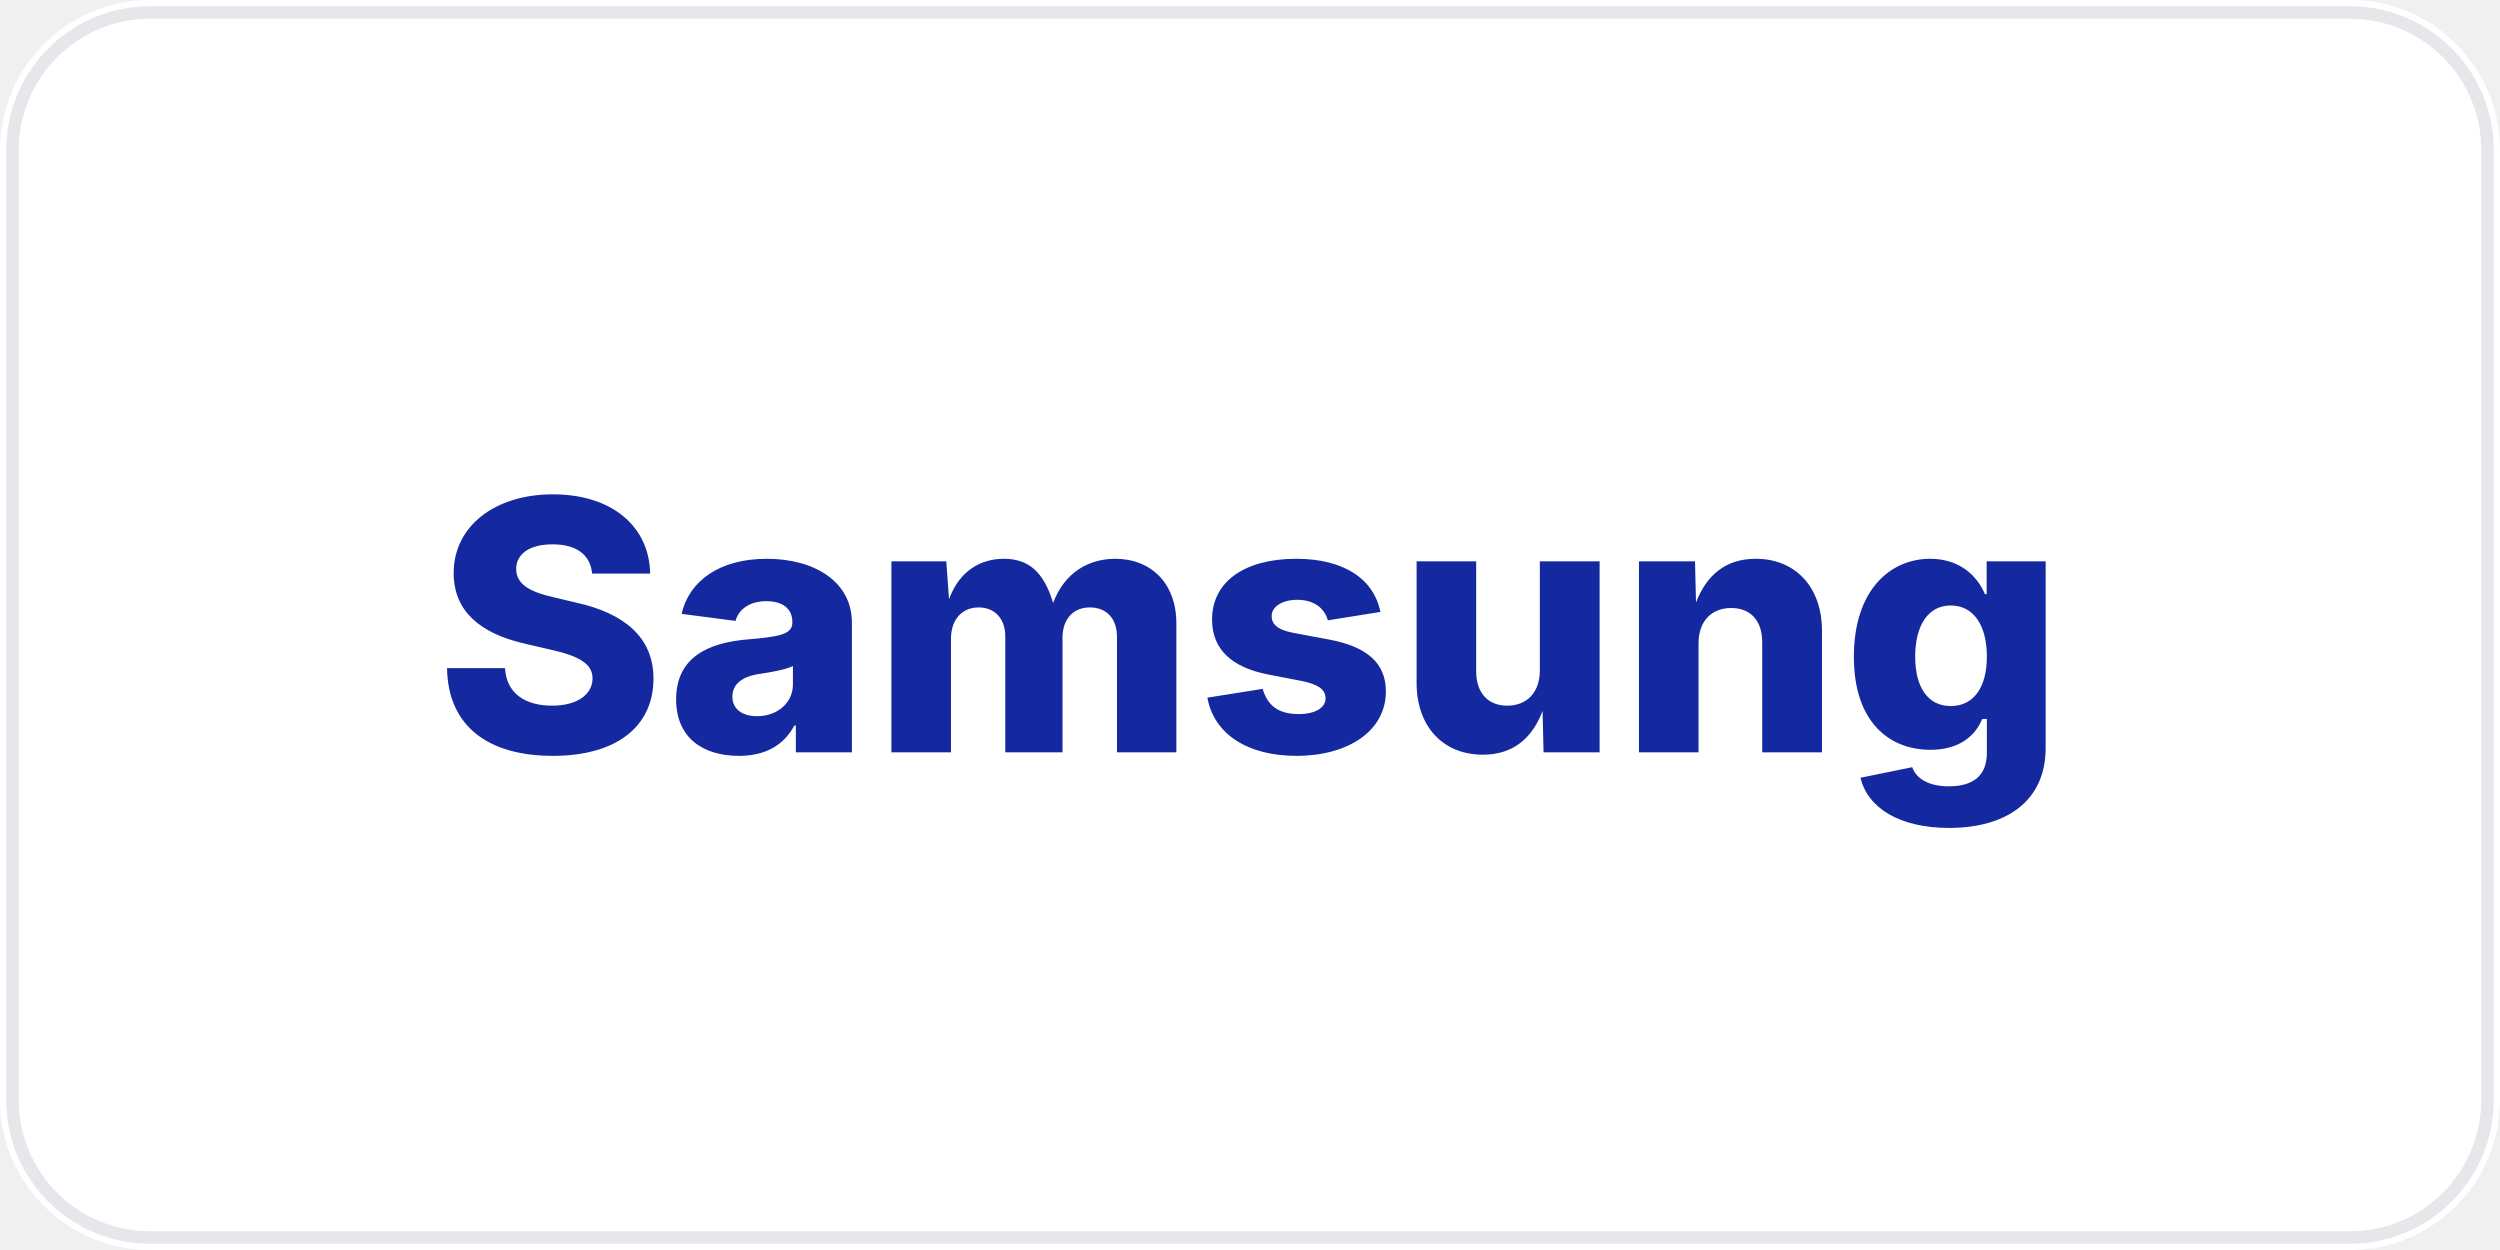
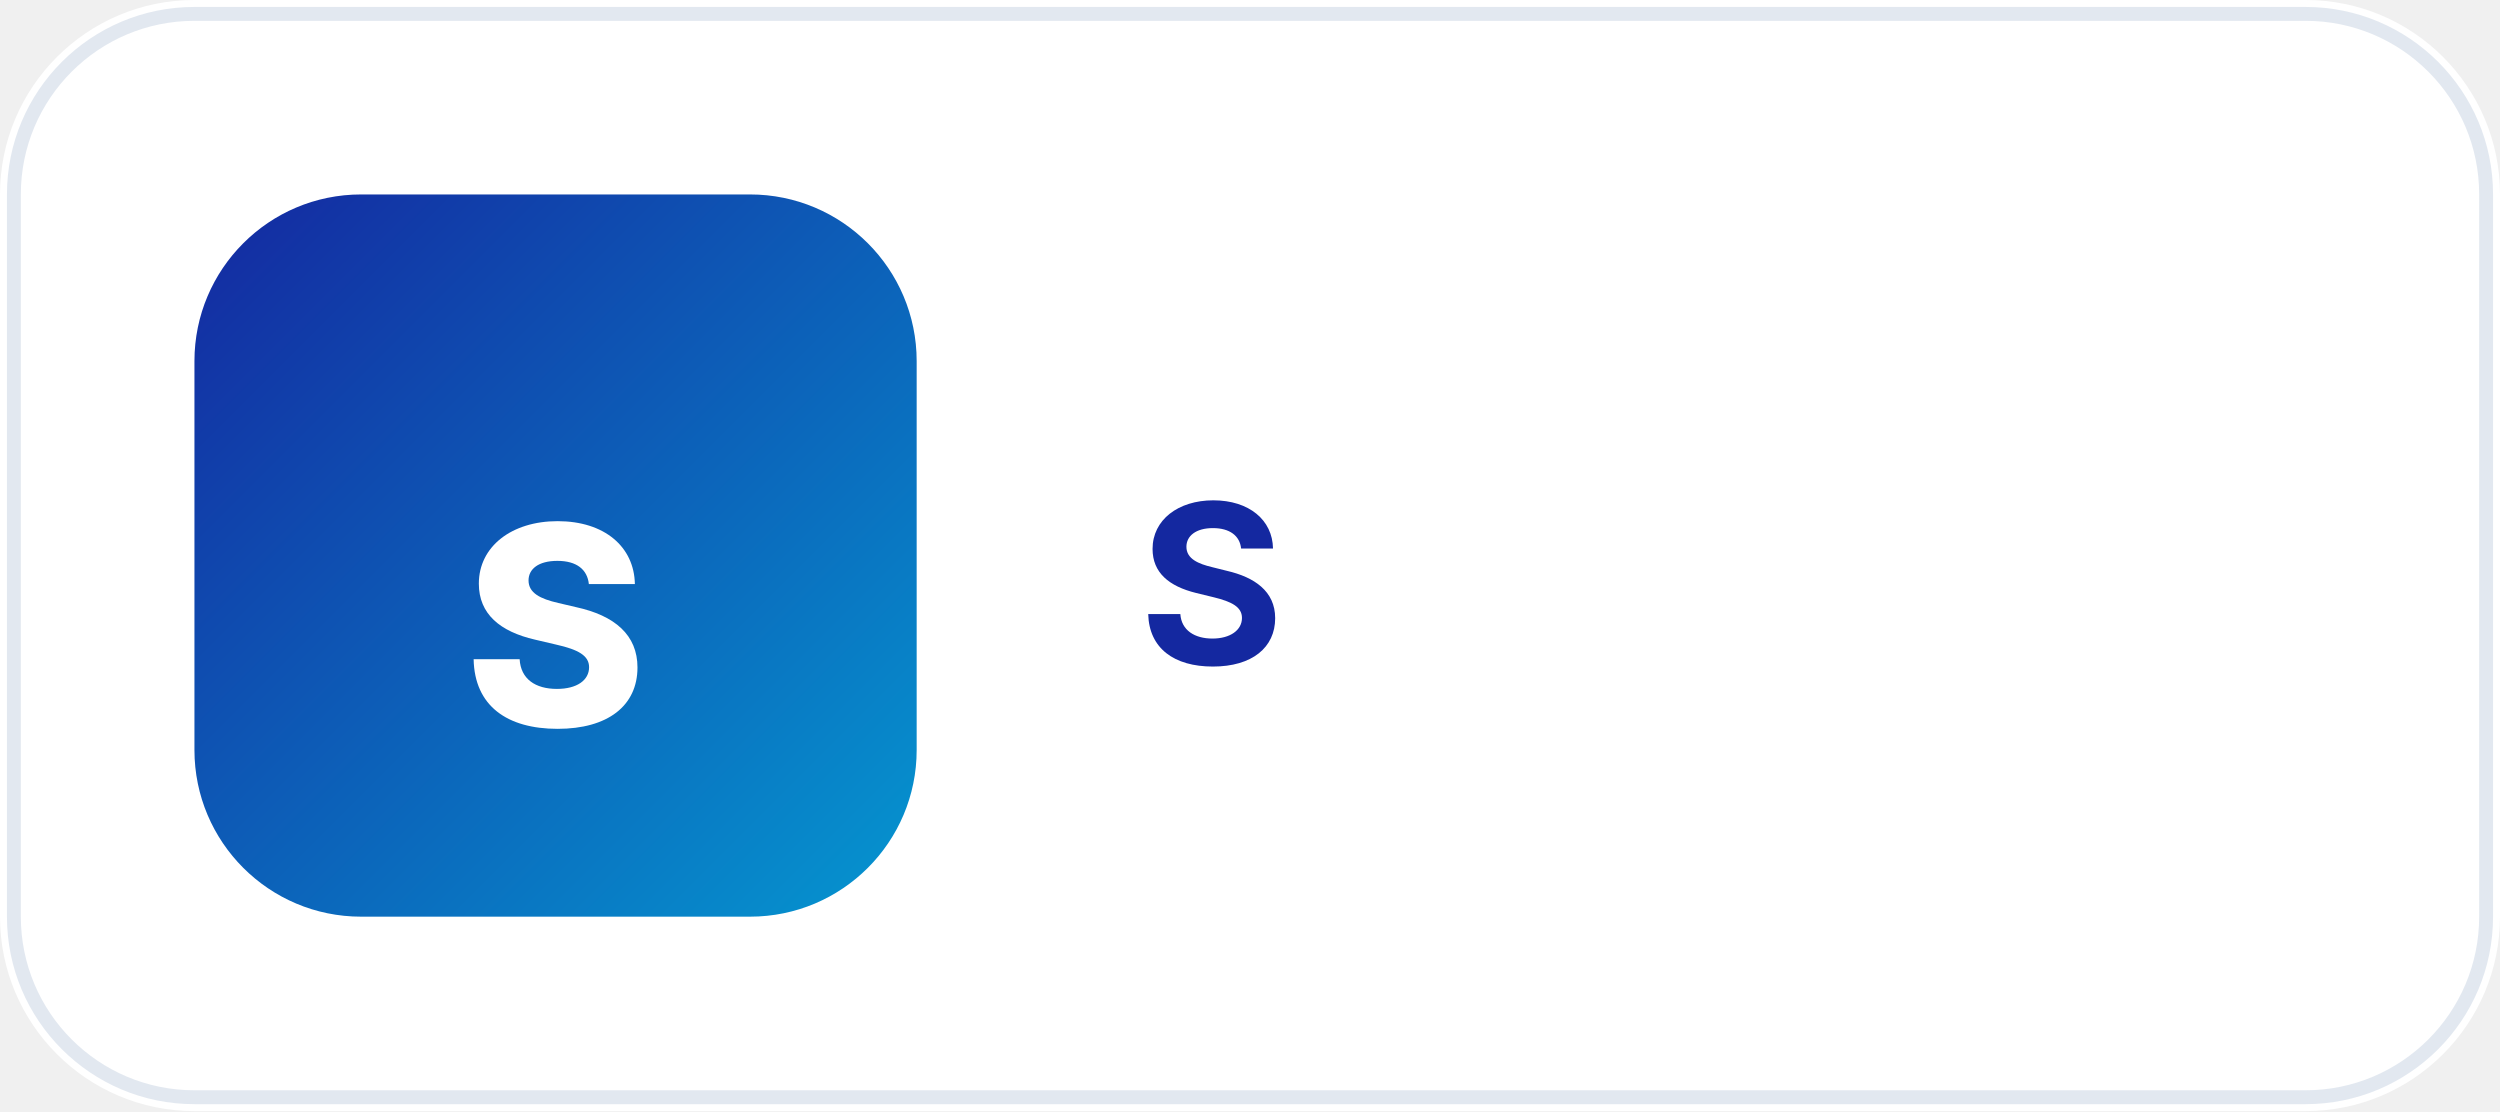
- <svg xmlns="http://www.w3.org/2000/svg" viewBox="0 0 200 100" width="200" height="100">
-   <rect width="200" height="100" fill="white" rx="12" />
-   <rect x="1" y="1" width="198" height="98" rx="11" fill="none" stroke="#E5E7EB" stroke-width="1" />
-   <text x="100" y="50" font-family="system-ui, -apple-system, sans-serif" font-size="28" font-weight="800" fill="#1428A0" text-anchor="middle" dominant-baseline="central">Samsung</text>
+ <svg xmlns="http://www.w3.org/2000/svg" viewBox="0 0 180 80" width="180" height="80">
+   <rect width="180" height="80" fill="white" rx="14" />
+   <rect x="1" y="1" width="178" height="78" rx="13" fill="none" stroke="#e2e8f0" stroke-width="1" />
+   <rect x="14" y="14" width="52" height="52" rx="12" fill="url(#g)" />
+   <defs>
+     <linearGradient id="g" x1="0%" y1="0%" x2="100%" y2="100%">
+       <stop offset="0%" style="stop-color:#1428A0" />
+       <stop offset="100%" style="stop-color:#0596D0" />
+     </linearGradient>
+   </defs>
+   <text x="40" y="45" font-family="system-ui, -apple-system, sans-serif" font-size="20" font-weight="800" fill="white" text-anchor="middle" dominant-baseline="central">S</text>
+   <text x="82" y="42" font-family="system-ui, -apple-system, sans-serif" font-size="16" font-weight="700" fill="#1428A0" dominant-baseline="central">S</text>
</svg>
